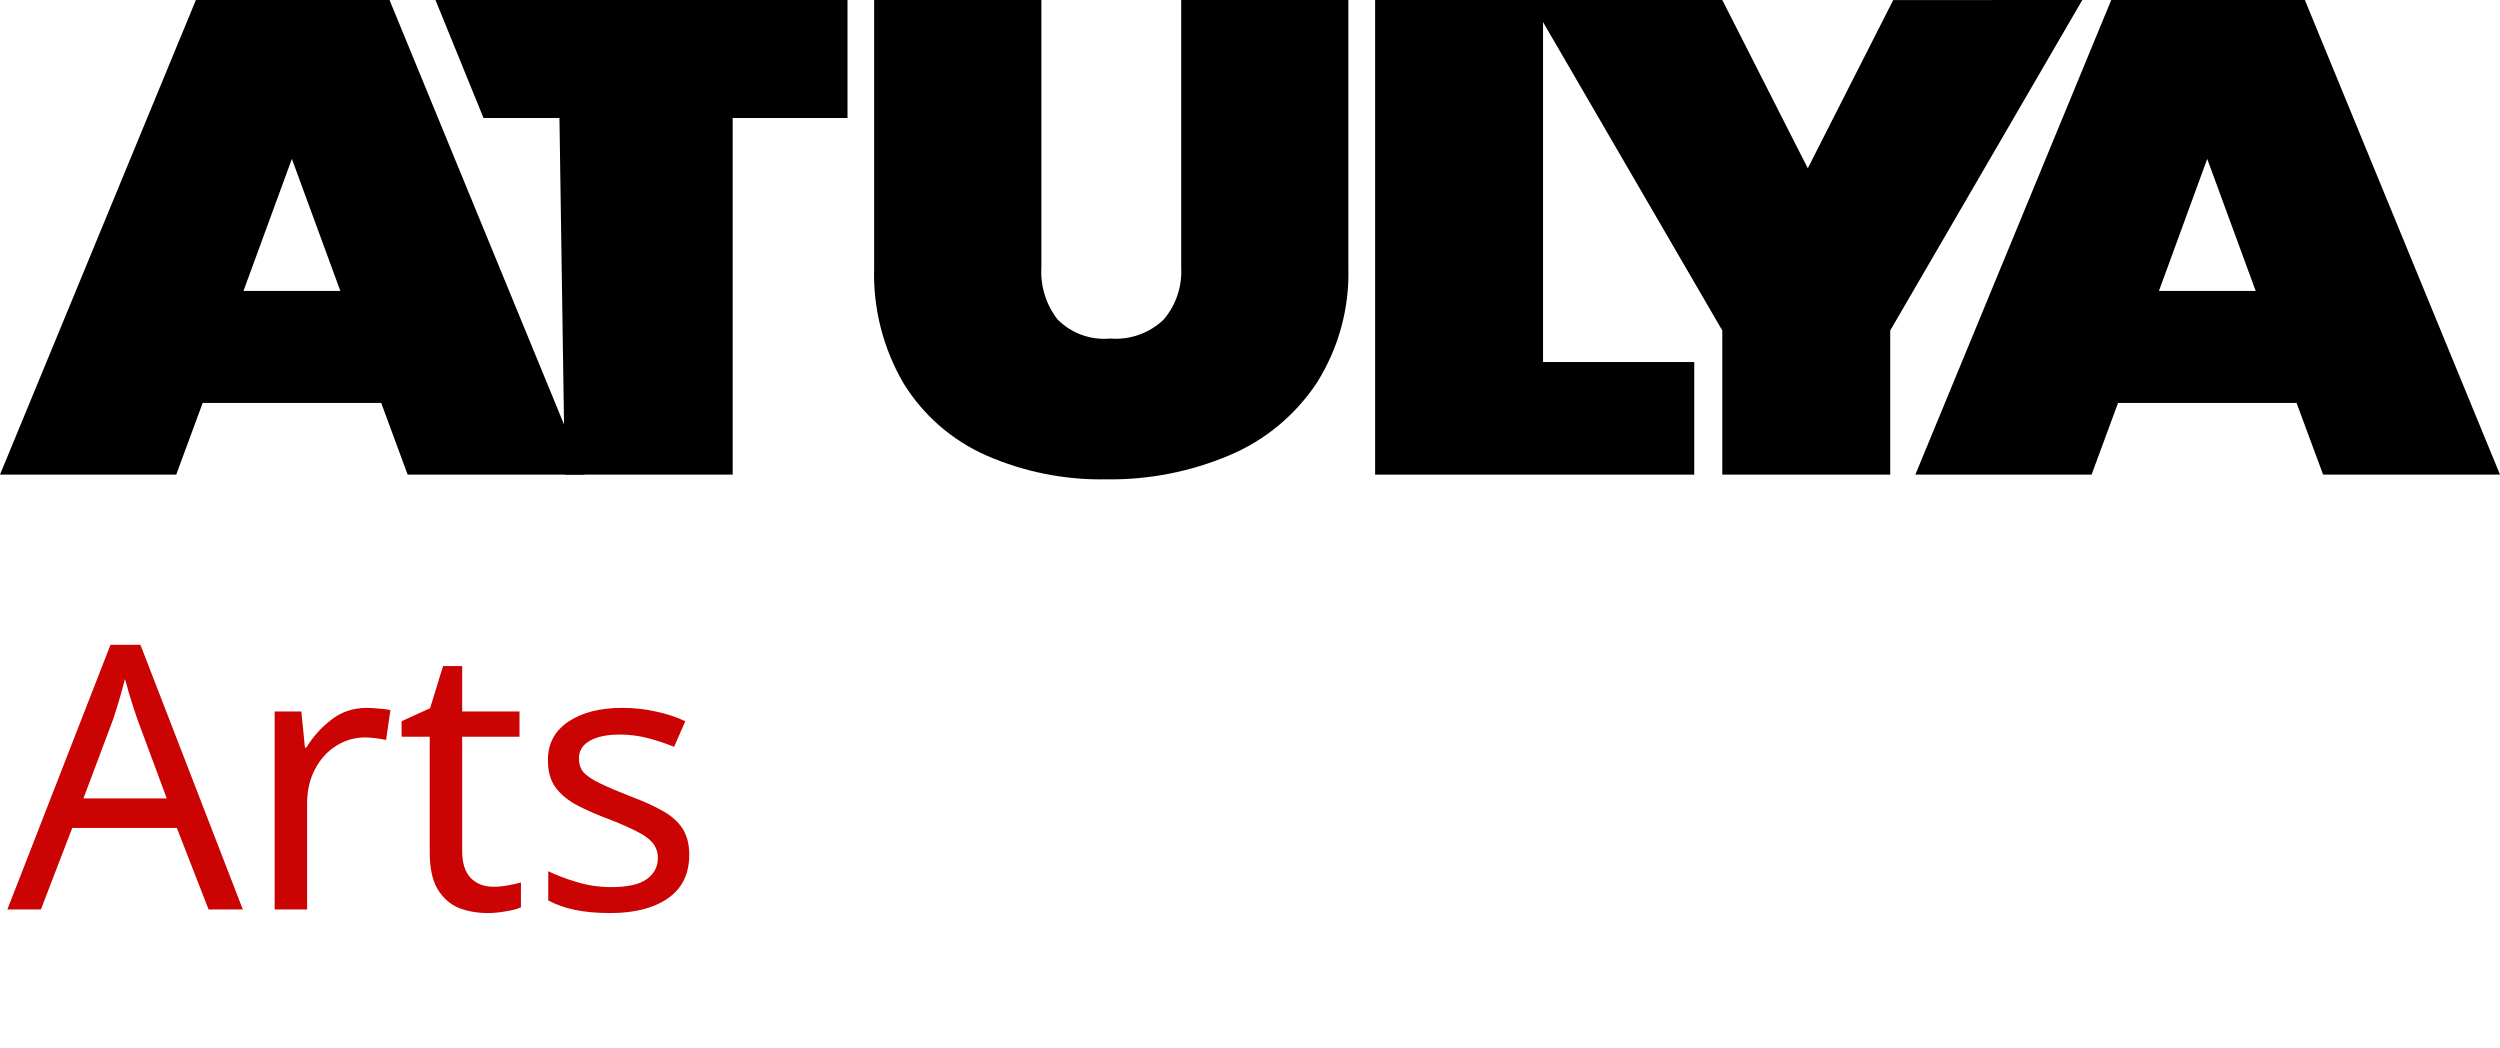
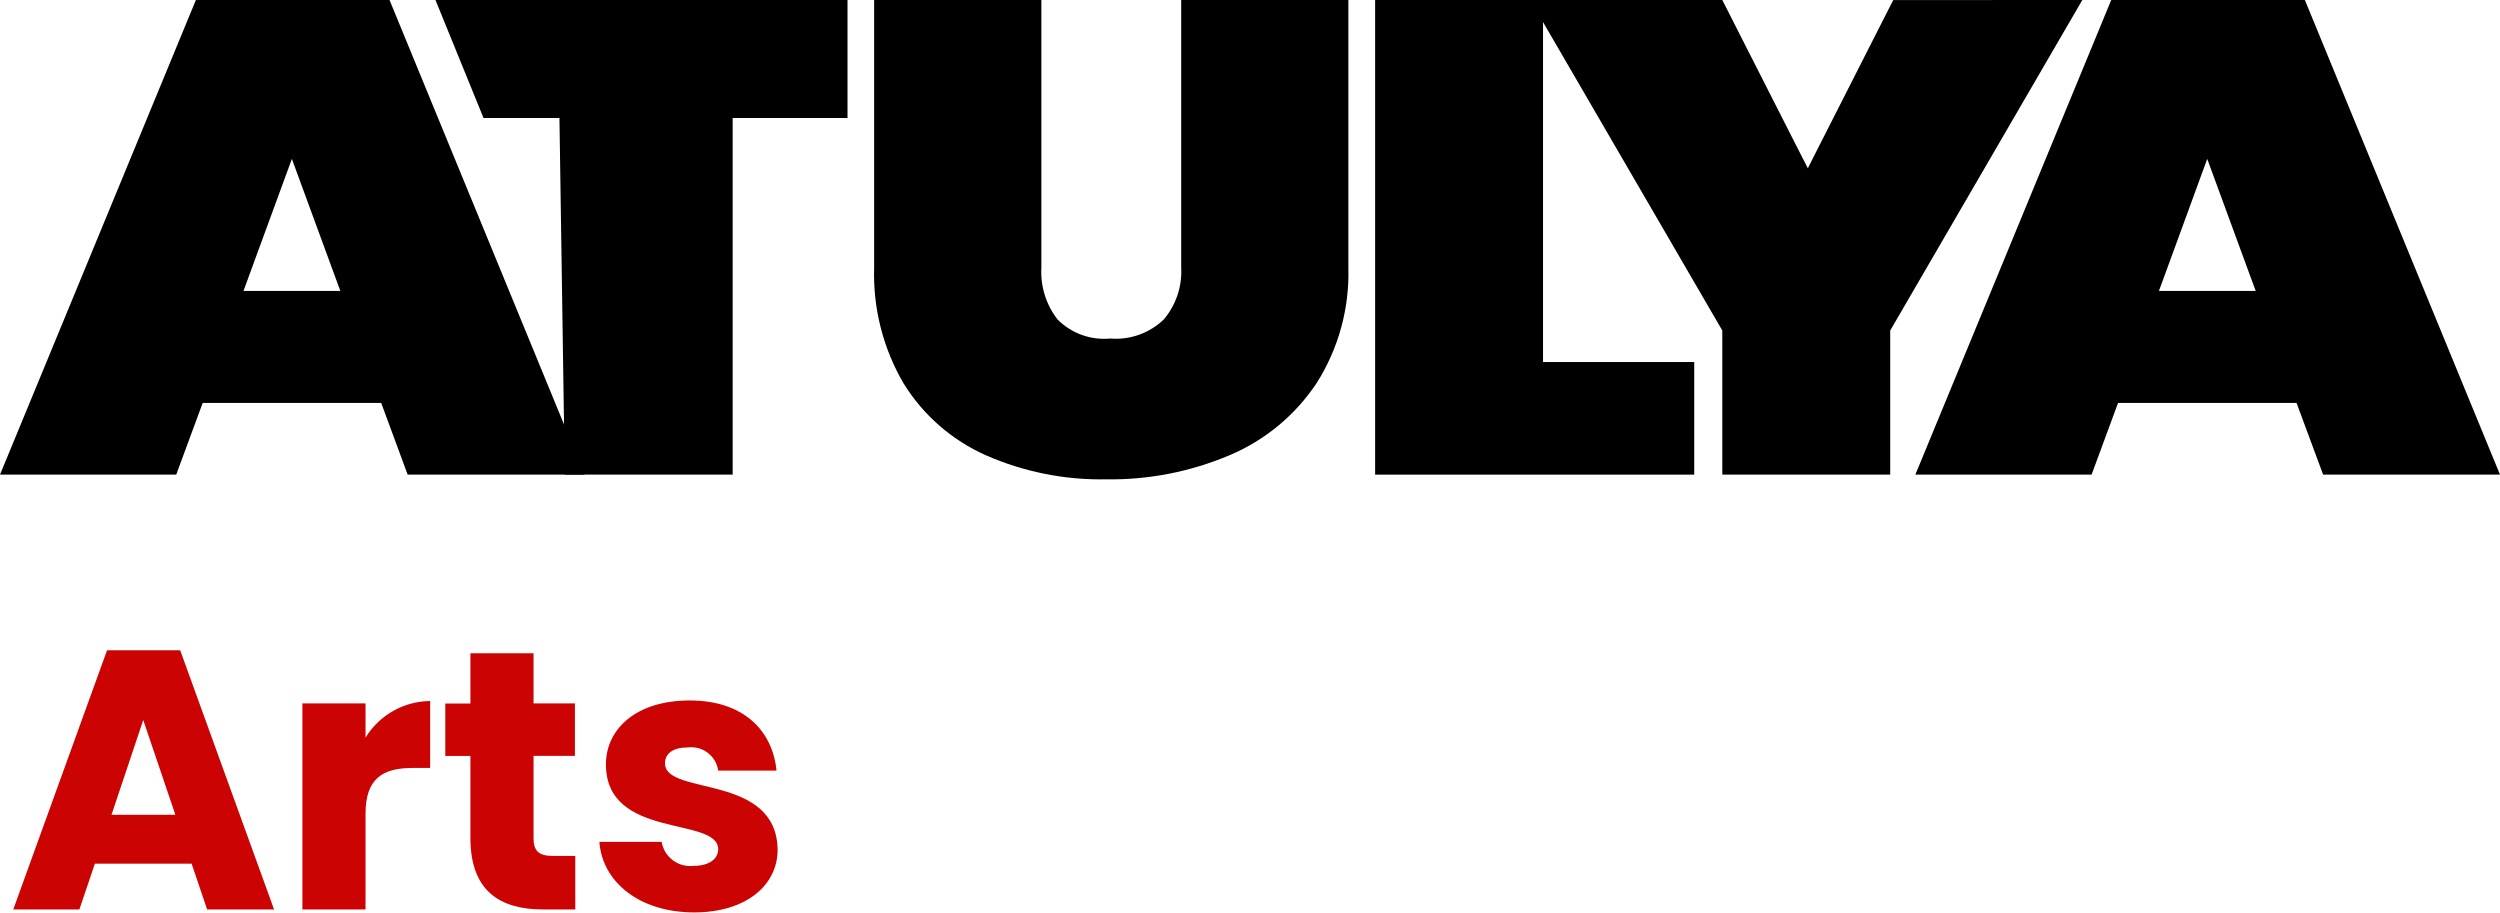
- <svg xmlns="http://www.w3.org/2000/svg" width="108.326" height="45.407" viewBox="0 0 108.326 45.407">
+ <svg xmlns="http://www.w3.org/2000/svg" width="108.326" height="39.535" viewBox="0 0 108.326 39.535">
  <g id="Group_247" data-name="Group 247" transform="translate(-439.681 -30.593)">
    <path id="Path_2217" data-name="Path 2217" d="M899.648,387.978h-7.734l-1.147,3.108h-7.636l8.488-20.566h8.39l8.455,20.566H900.8Zm-1.77-4.851-2.1-5.722L894,382.268l-.315.858Z" transform="translate(-360.457 -339.927)" />
    <path id="Path_2218" data-name="Path 2218" d="M834.9,370.52l-8.324,14.321v6.245H819.3v-6.245l-8.324-14.321H819.3l3.206,6.312.5.979.5-.988,3.2-6.3Z" transform="translate(-304.991 -339.927)" />
    <path id="Path_2219" data-name="Path 2219" d="M795.765,386.207v4.879H781.938V370.52h7.275v15.687Z" transform="translate(-282.672 -339.927)" />
    <path id="Path_2220" data-name="Path 2220" d="M695.356,370.52v11.59a3.358,3.358,0,0,0,.7,2.251,2.836,2.836,0,0,0,2.278.828,3,3,0,0,0,2.327-.828,3.217,3.217,0,0,0,.754-2.251V370.52h7.243v11.59a8.864,8.864,0,0,1-1.376,5.011,8.484,8.484,0,0,1-3.769,3.123,13.2,13.2,0,0,1-5.342,1.046,12.4,12.4,0,0,1-5.227-1.046,8.008,8.008,0,0,1-3.556-3.108,9.36,9.36,0,0,1-1.278-5.025V370.52Z" transform="translate(-210.552 -339.927)" />
    <path id="Path_2221" data-name="Path 2221" d="M540.889,387.978h-7.734l-1.147,3.108h-7.636l8.488-20.566h8.39l8.455,20.566h-7.669Zm-1.77-4.851-2.1-5.722-1.911,5.214-.186.508h4.2Z" transform="translate(-84.691 -339.927)" />
    <path id="Path_2222" data-name="Path 2222" d="M623.788,370.52v5.112h-4.976v15.453h-7.275l-.231-15.453h-3.29l-2.082-5.112Z" transform="translate(-147.384 -339.927)" />
-     <text id="Arts" transform="translate(440 70)" fill="#cb0303" font-size="16" font-family="Poppins-Medium, Poppins" font-weight="500">
-       <tspan x="0" y="0">Arts</tspan>
-     </text>
+     <path id="Path_2249" data-name="Path 2249" d="M8.656,0h2.9L7.488-11.232H4.32L.256,0H3.12l.672-1.984H7.984ZM7.28-4.1H4.512L5.888-8.208Zm8.24-.048c0-1.536.752-1.984,2.048-1.984h.752v-2.9a3.328,3.328,0,0,0-2.8,1.584V-8.928H12.784V0H15.52ZM20.064-3.1c0,2.32,1.3,3.1,3.152,3.1h1.392V-2.32h-.976c-.608,0-.832-.224-.832-.752V-6.656h1.792V-8.928H22.8V-11.1H20.064v2.176H18.976v2.272h1.088Zm13.312.512c-.048-3.328-4.88-2.32-4.88-3.744,0-.432.352-.688.992-.688A1.177,1.177,0,0,1,30.8-6.016h2.528c-.176-1.76-1.456-3.04-3.76-3.04-2.336,0-3.632,1.248-3.632,2.768,0,3.28,4.864,2.24,4.864,3.68,0,.4-.368.72-1.072.72a1.253,1.253,0,0,1-1.376-1.04h-2.7C25.776-1.2,27.376.128,29.76.128,32,.128,33.376-1.04,33.376-2.592Z" transform="translate(440 70)" fill="#cb0303" />
  </g>
</svg>
